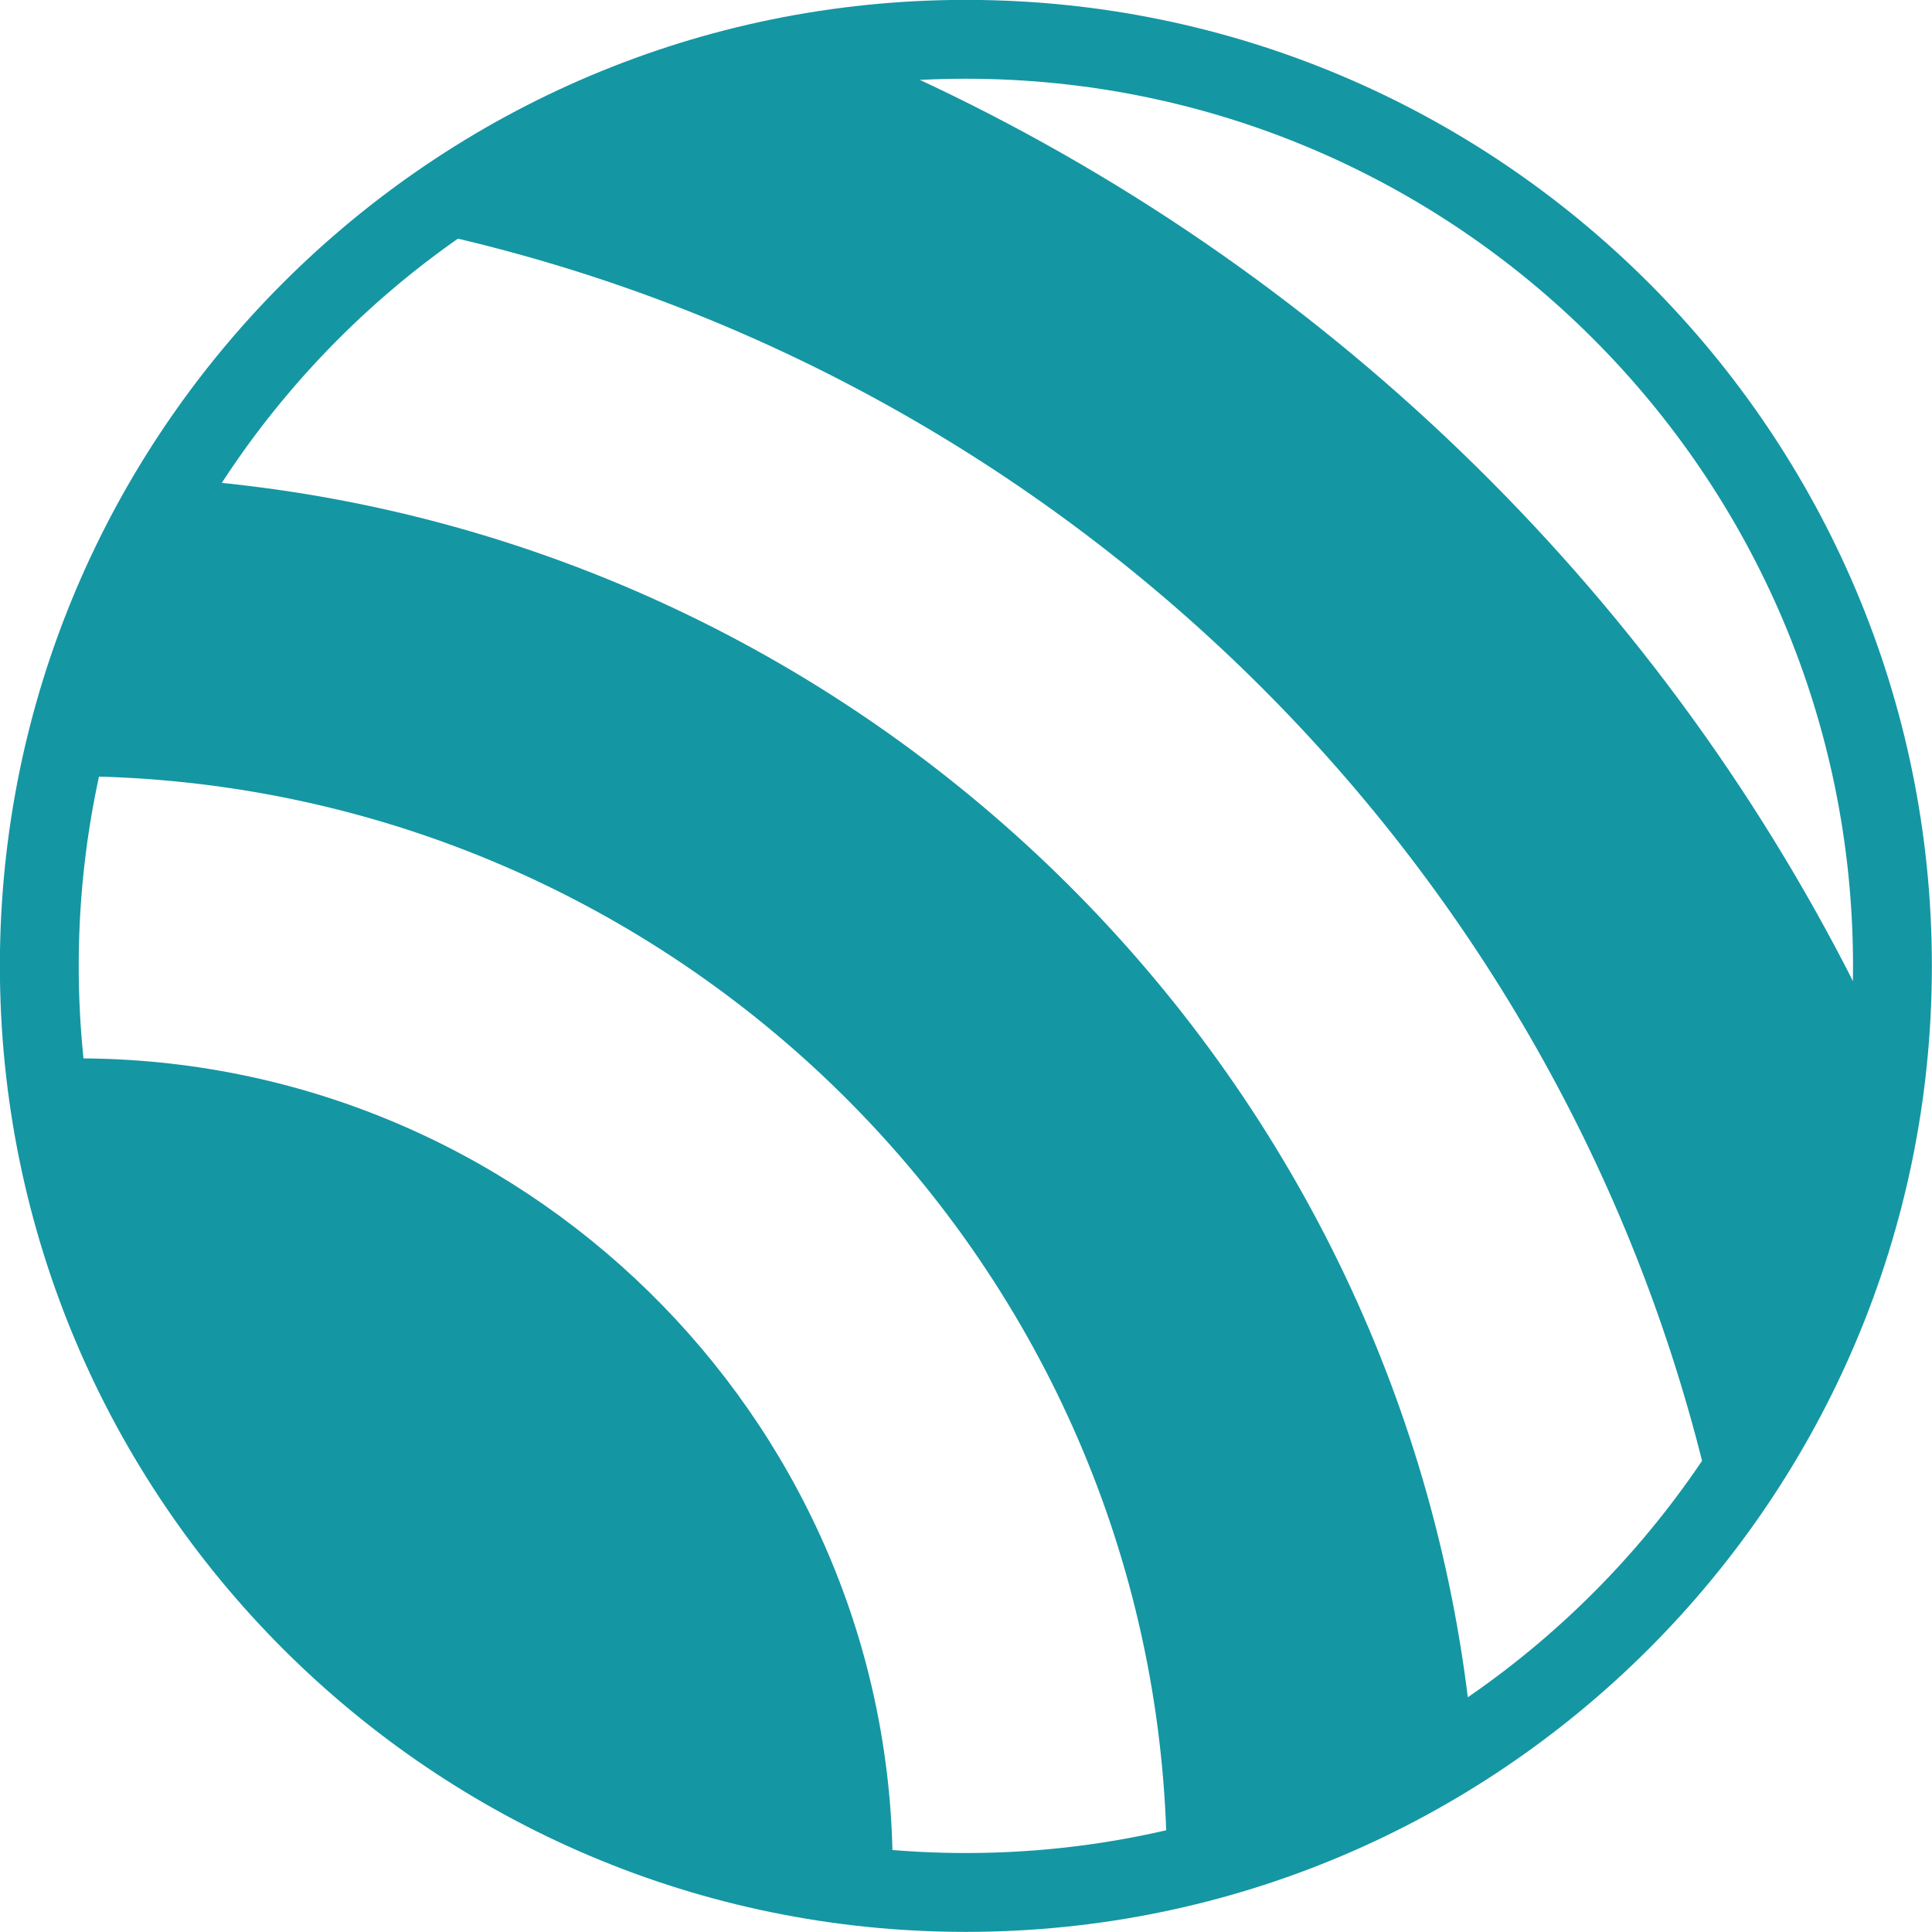
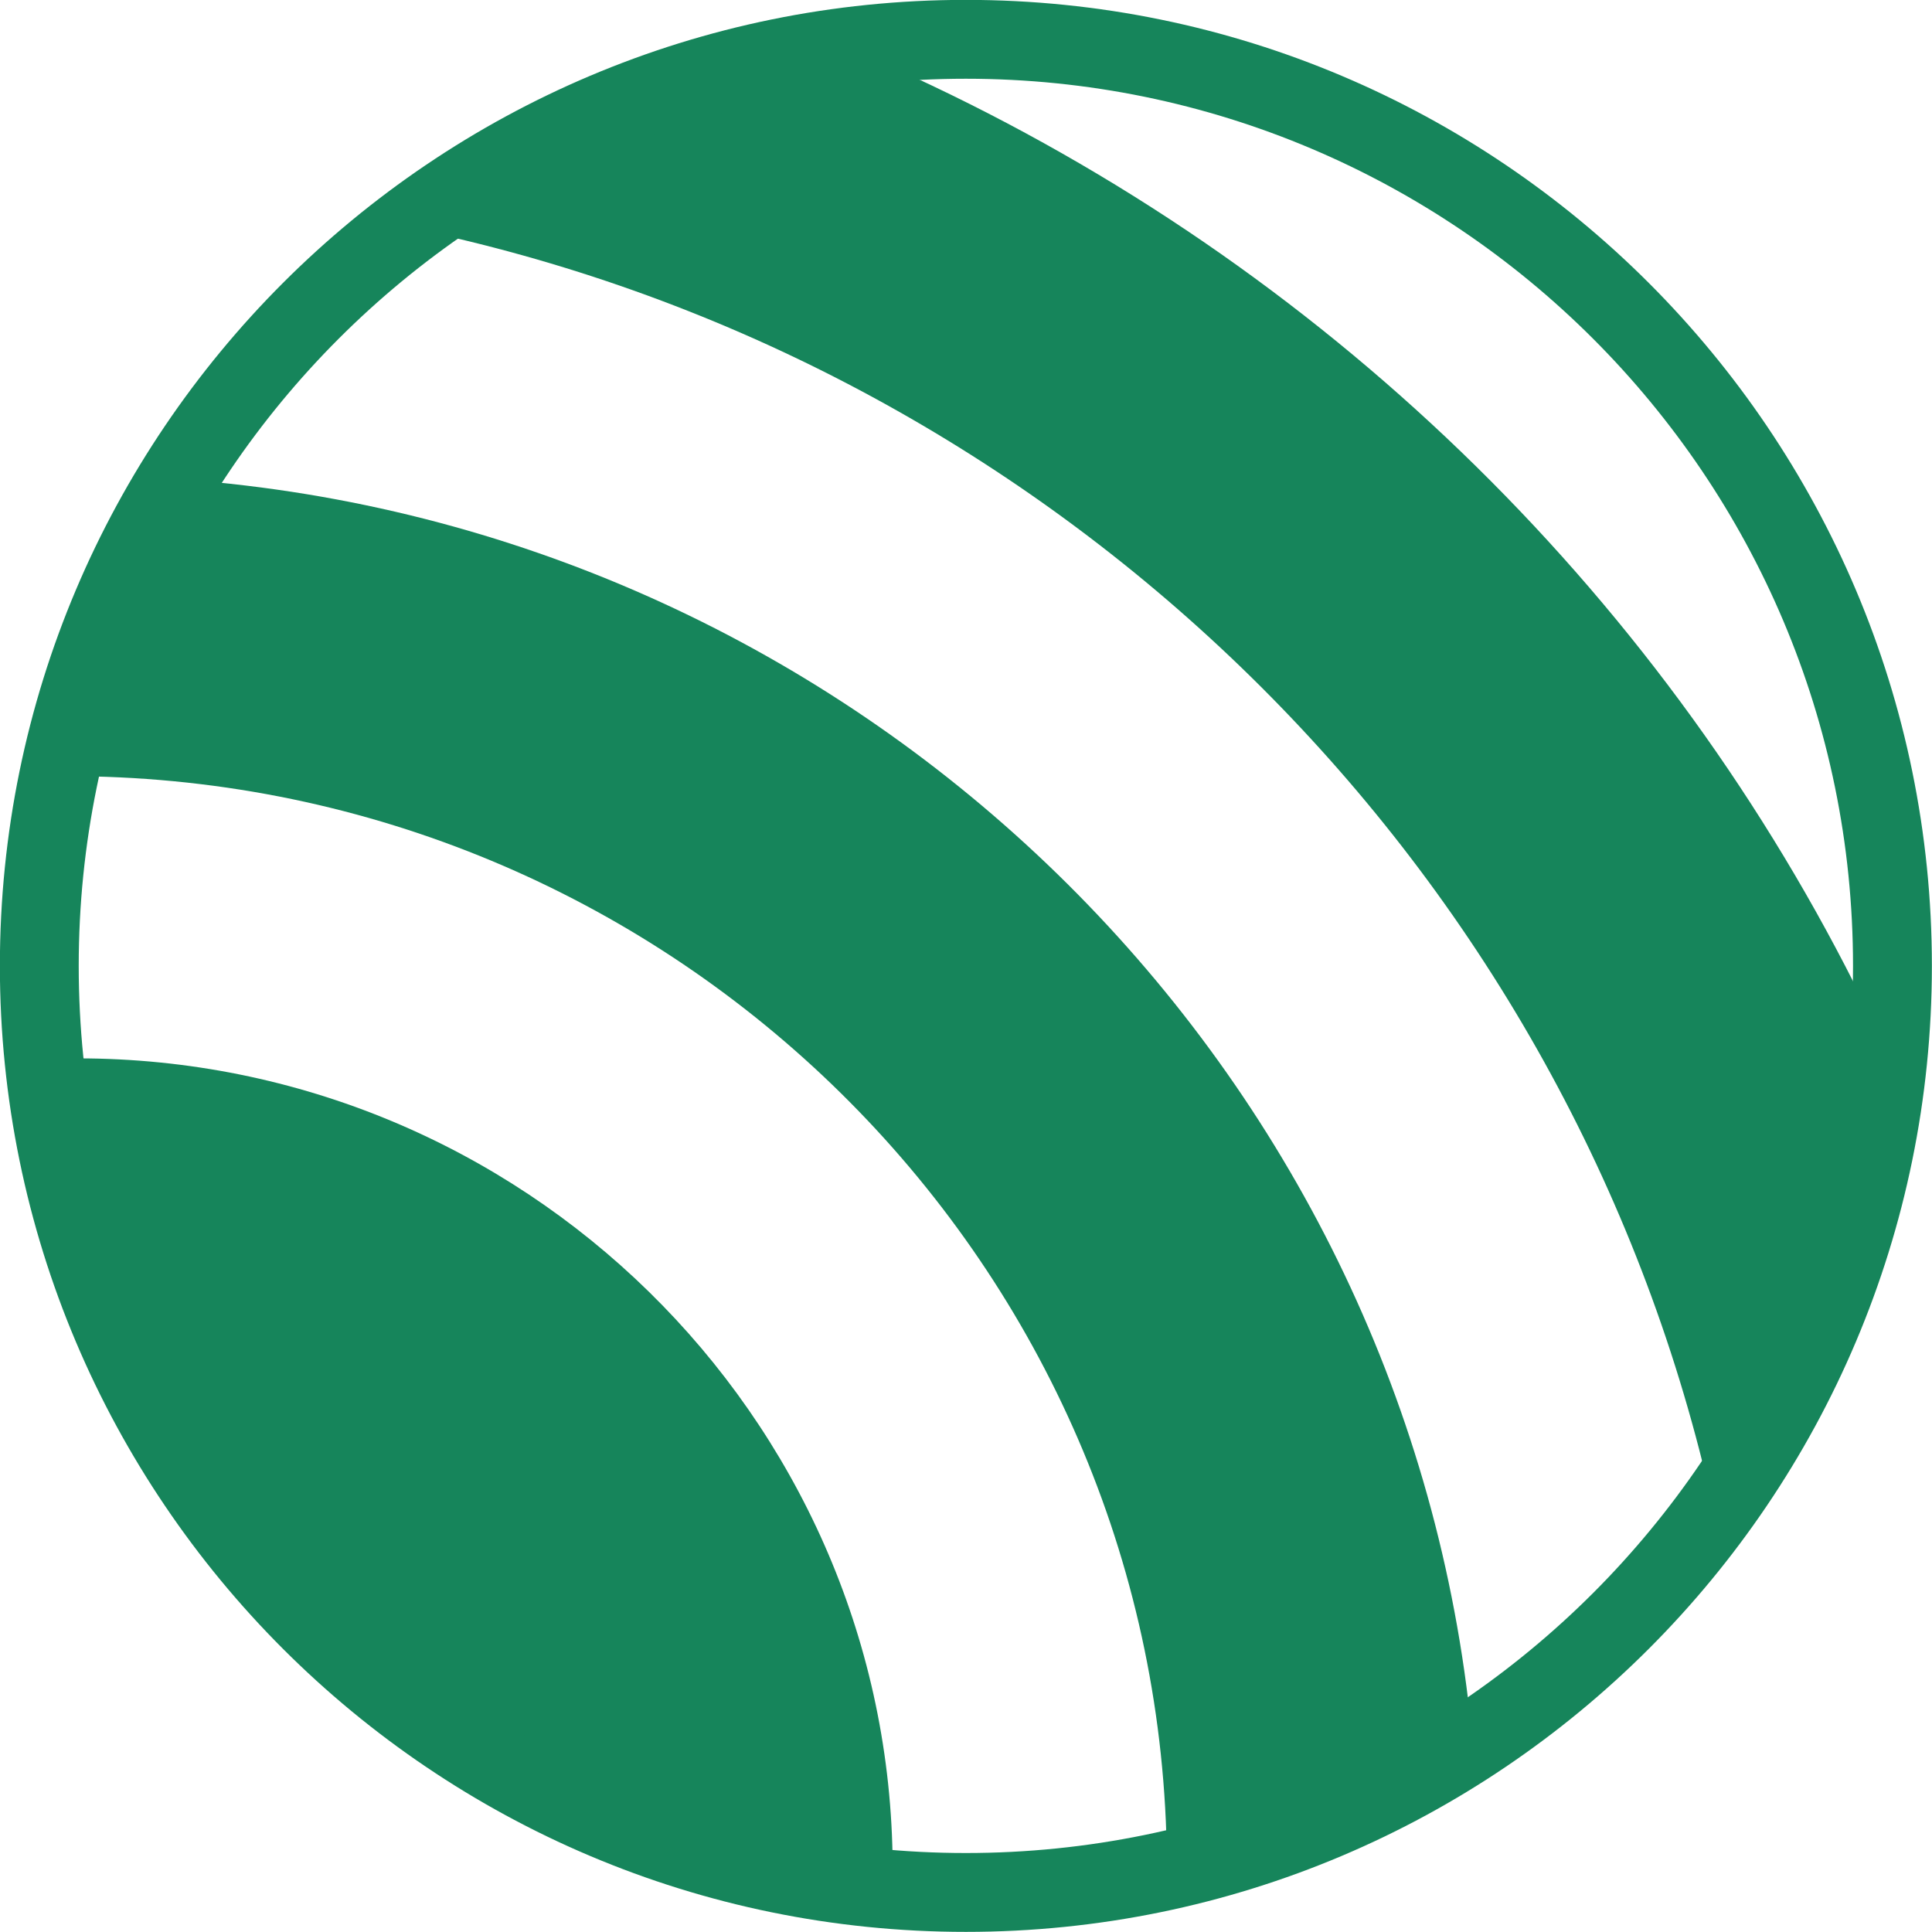
<svg xmlns="http://www.w3.org/2000/svg" xml:space="preserve" fill-rule="evenodd" stroke-linejoin="round" stroke-miterlimit="2" clip-rule="evenodd" viewBox="0 0 98 98">
-   <path fill="#1596a3" d="M3.896 53.685h.04c22.541 0 40.943 18.082 41.338 40.421C23.54 92.388 6.11 75.278 3.896 53.686" />
-   <path fill="#1596a3" d="M10.914 24.461C44.01 27.687 70.53 53.596 74.48 86.3a45 45 0 0 1-15.317 6.772C58.228 63.7 34.265 40.051 4.689 39.384a45 45 0 0 1 6.225-14.923" />
-   <path fill="#1596a3" d="M22.888 12.026A45 45 0 0 1 46.29 3.88c20.695 9.56 37.59 25.865 47.799 46.08a44.95 44.95 0 0 1-7.706 24.323c-7.69-30.814-32.344-55.016-63.494-62.257" />
-   <path fill="#1596a3" d="M48.994-.006c27.043 0 49 21.956 49 49 0 27.043-21.957 49-49 49-27.044 0-49-21.957-49-49 0-27.044 21.956-49 49-49m0 4c-24.836 0-45.001 20.164-45.001 45s20.165 45 45 45c24.837 0 45.001-20.164 45.001-45s-20.164-45-45-45" />
+   <path fill="#16855b" d="M3.896 53.685h.04c22.541 0 40.943 18.082 41.338 40.421C23.54 92.388 6.11 75.278 3.896 53.686" />
+   <path fill="#16855b" d="M10.914 24.461C44.01 27.687 70.53 53.596 74.48 86.3a45 45 0 0 1-15.317 6.772C58.228 63.7 34.265 40.051 4.689 39.384a45 45 0 0 1 6.225-14.923" />
+   <path fill="#16855b" d="M22.888 12.026A45 45 0 0 1 46.29 3.88c20.695 9.56 37.59 25.865 47.799 46.08a44.95 44.95 0 0 1-7.706 24.323c-7.69-30.814-32.344-55.016-63.494-62.257" />
+   <path fill="#16855b" d="M48.994-.006c27.043 0 49 21.956 49 49 0 27.043-21.957 49-49 49-27.044 0-49-21.957-49-49 0-27.044 21.956-49 49-49m0 4c-24.836 0-45.001 20.164-45.001 45s20.165 45 45 45c24.837 0 45.001-20.164 45.001-45s-20.164-45-45-45" />
</svg>
